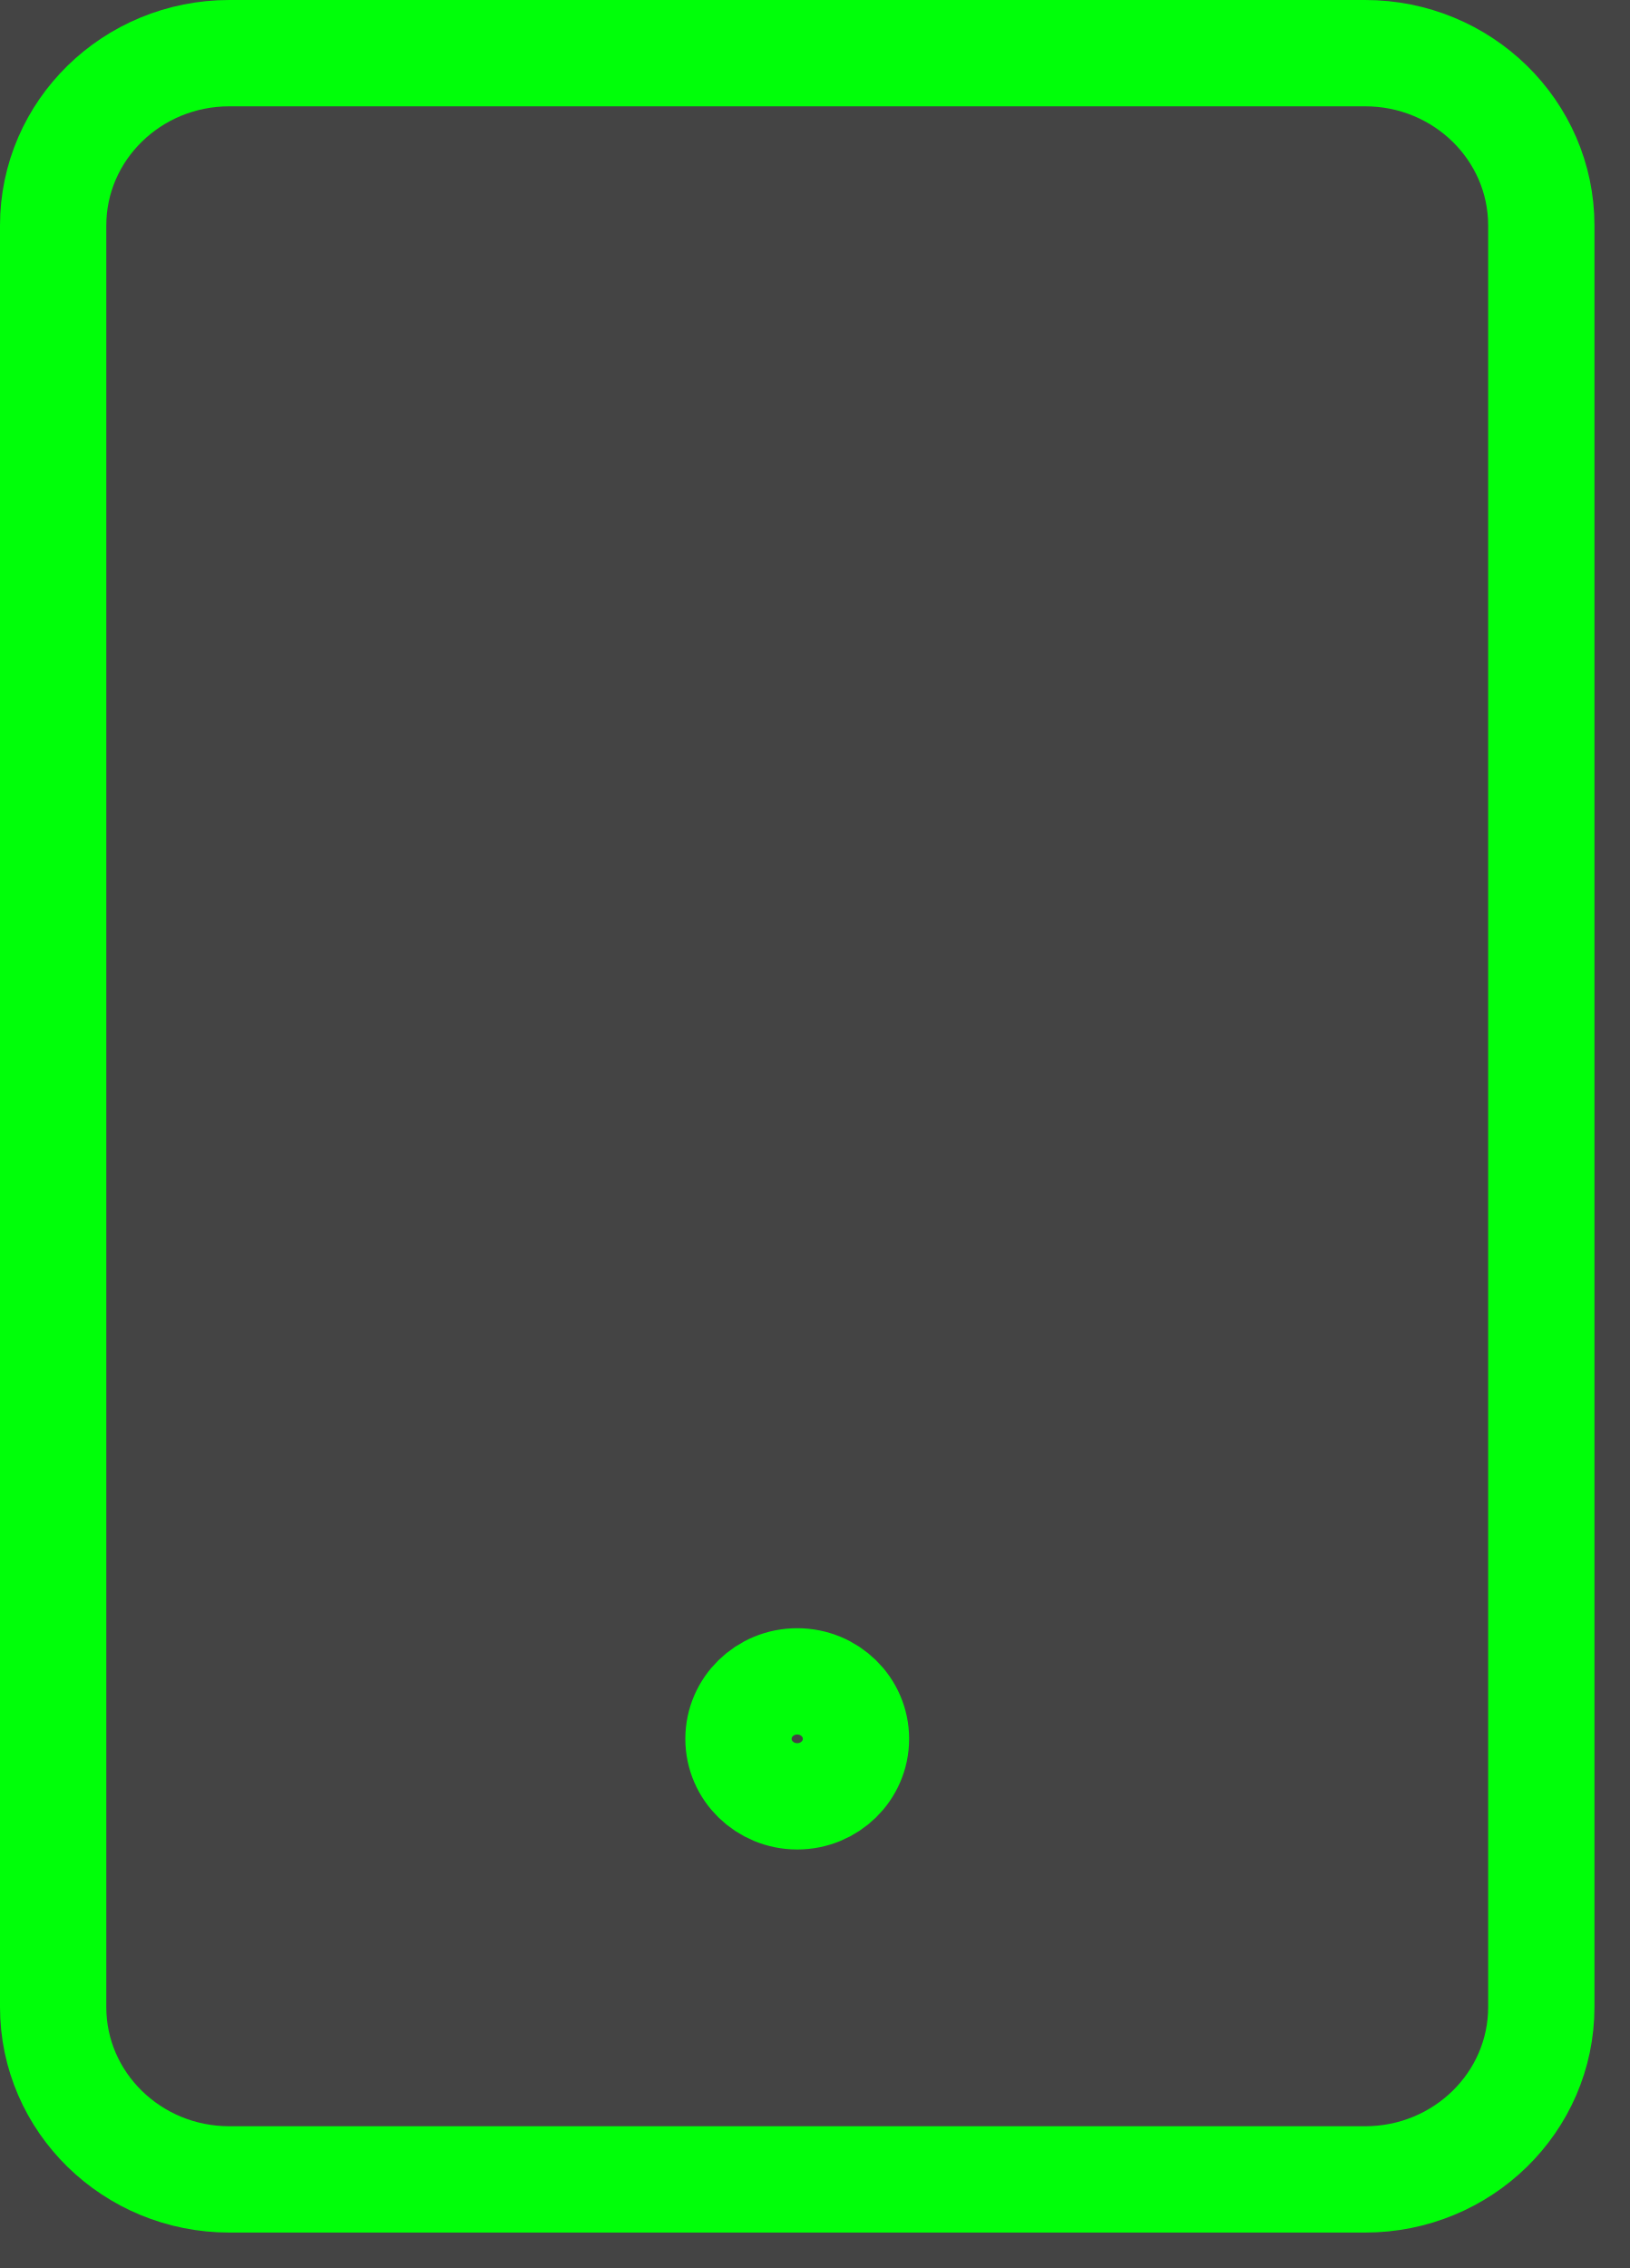
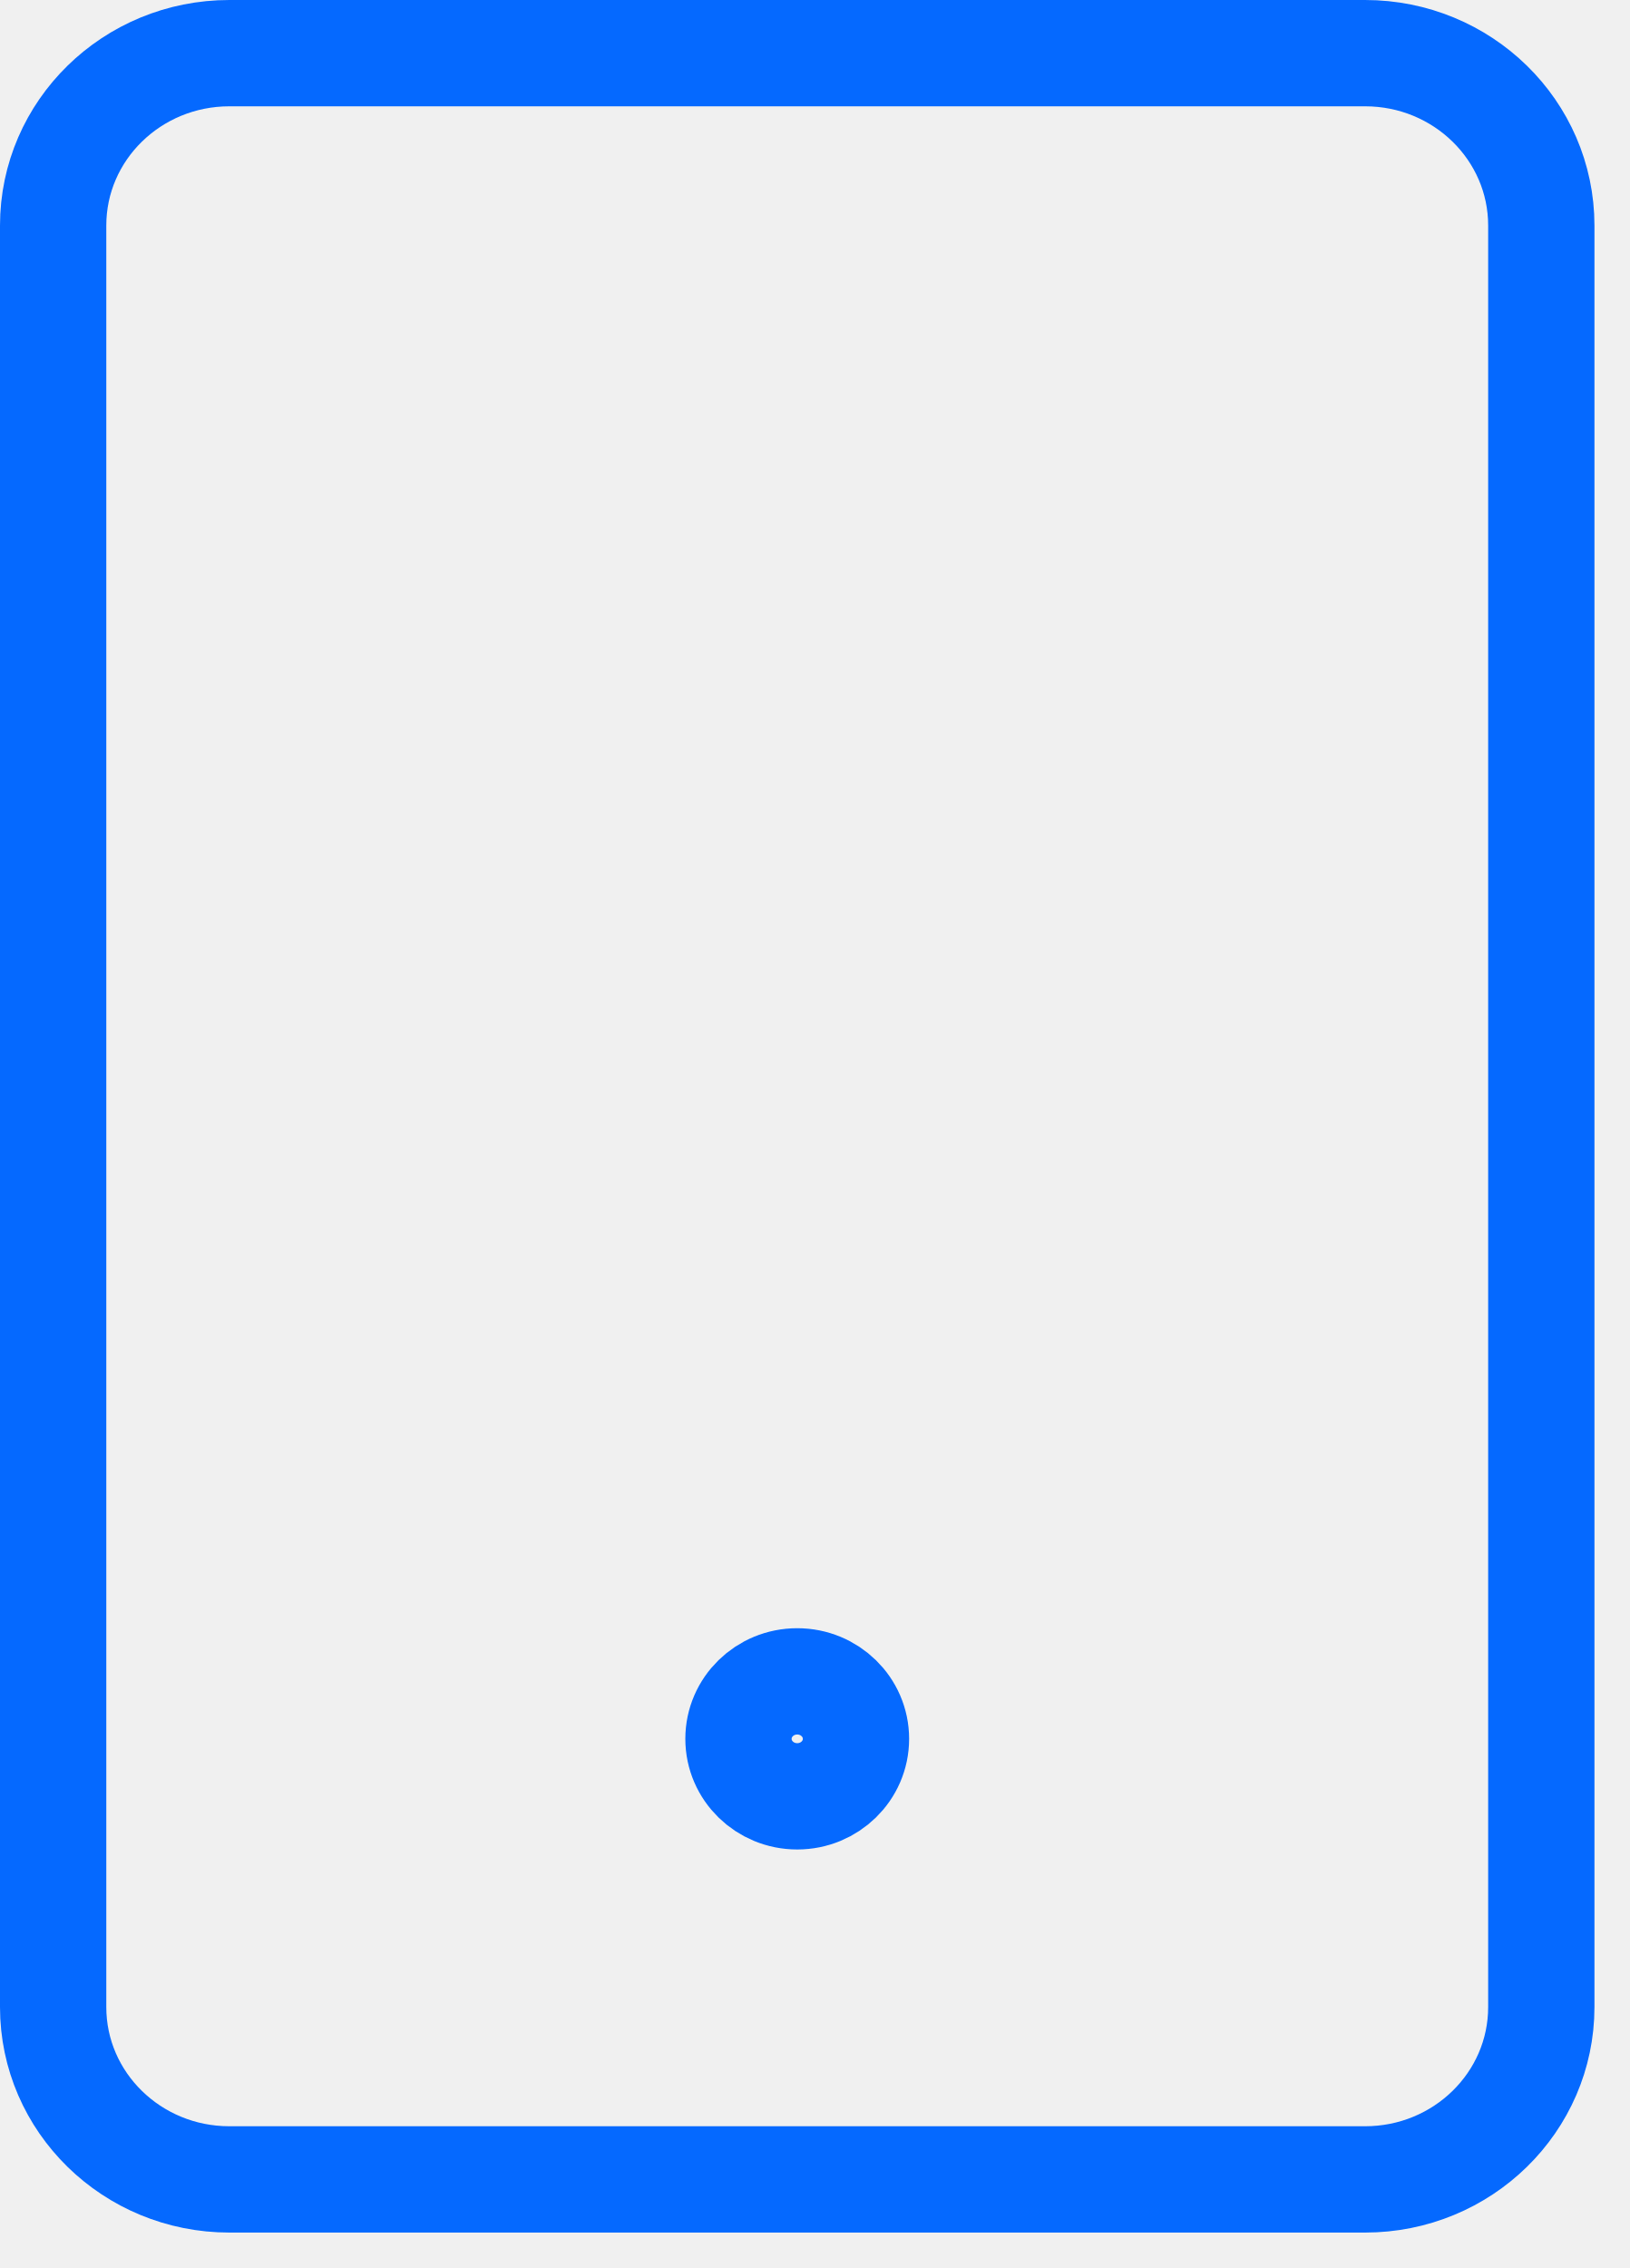
<svg xmlns="http://www.w3.org/2000/svg" width="23" height="32" viewBox="0 0 23 32" fill="none">
-   <rect width="23" height="32" fill="#1E1E1E" />
-   <g id="SUPORTE">
-     <path d="M-12234.8 -5011.25C-12234.8 -5012.35 -12233.9 -5013.25 -12232.8 -5013.25H3237.25C3238.35 -5013.25 3239.25 -5012.35 3239.25 -5011.25V10293.8C3239.25 10294.9 3238.35 10295.8 3237.25 10295.8H-12232.8C-12233.9 10295.8 -12234.8 10294.9 -12234.8 10293.8V-5011.25Z" fill="#444444" />
-     <path d="M-12232.8 -5013.25V-5012.25H3237.25V-5013.25V-5014.25H-12232.8V-5013.25ZM3239.25 -5011.25H3238.25V10293.8H3239.25H3240.25V-5011.25H3239.25ZM3237.25 10295.8V10294.8H-12232.8V10295.8V10296.8H3237.25V10295.8ZM-12234.8 10293.8H-12233.8V-5011.25H-12234.8H-12235.8V10293.8H-12234.8ZM-12232.8 10295.8V10294.8C-12233.3 10294.8 -12233.8 10294.3 -12233.8 10293.8H-12234.8H-12235.8C-12235.8 10295.4 -12234.4 10296.8 -12232.8 10296.8V10295.8ZM3239.25 10293.8H3238.25C3238.25 10294.3 3237.8 10294.8 3237.25 10294.8V10295.8V10296.8C3238.91 10296.8 3240.25 10295.4 3240.25 10293.8H3239.25ZM3237.25 -5013.25V-5012.25C3237.8 -5012.25 3238.25 -5011.8 3238.25 -5011.25H3239.25H3240.25C3240.25 -5012.91 3238.91 -5014.25 3237.25 -5014.25V-5013.25ZM-12232.8 -5013.25V-5014.25C-12234.4 -5014.25 -12235.8 -5012.91 -12235.8 -5011.25H-12234.8H-12233.8C-12233.8 -5011.8 -12233.3 -5012.25 -12232.8 -5012.25V-5013.25Z" fill="white" fill-opacity="0.1" />
-     <g id="ÃCONES">
-       <path d="M-453.75 -390.25C-453.75 -391.355 -452.855 -392.25 -451.75 -392.25H805.25C806.355 -392.25 807.25 -391.355 807.25 -390.25V935.75C807.25 936.855 806.355 937.75 805.25 937.75H-451.75C-452.855 937.75 -453.75 936.855 -453.75 935.75V-390.25Z" fill="#444444" />
-       <path d="M-451.75 -392.25V-391.25H805.25V-392.25V-393.25H-451.75V-392.25ZM807.25 -390.25H806.25V935.75H807.25H808.25V-390.25H807.25ZM805.25 937.75V936.75H-451.75V937.75V938.75H805.25V937.75ZM-453.75 935.75H-452.75V-390.25H-453.75H-454.75V935.75H-453.75ZM-451.75 937.75V936.75C-452.302 936.75 -452.75 936.302 -452.75 935.75H-453.75H-454.75C-454.75 937.407 -453.407 938.75 -451.75 938.75V937.75ZM807.25 935.75H806.25C806.25 936.302 805.802 936.75 805.25 936.75V937.75V938.75C806.907 938.75 808.25 937.407 808.25 935.75H807.25ZM805.25 -392.25V-391.25C805.802 -391.25 806.25 -390.802 806.25 -390.25H807.25H808.25C808.25 -391.907 806.907 -393.25 805.25 -393.25V-392.25ZM-451.75 -392.25V-393.25C-453.407 -393.25 -454.75 -391.907 -454.75 -390.25H-453.75H-452.75C-452.75 -390.802 -452.302 -391.25 -451.75 -391.25V-392.25Z" fill="white" fill-opacity="0.1" />
-       <g id="ICONES GERAIS">
-         <g id="MOBILE">
-           <g id="MOBILE_2">
-             <path d="M19.263 0.75H3.237C1.863 0.75 0.75 1.839 0.75 3.182V28.318C0.75 29.661 1.863 30.75 3.237 30.75H19.263C20.637 30.75 21.75 29.661 21.75 28.318V3.182C21.75 1.839 20.637 0.75 19.263 0.75Z" stroke="#00FF09" stroke-width="1.5" stroke-miterlimit="22.926" stroke-linecap="round" />
-             <path d="M11.25 25.345C11.708 25.345 12.079 24.982 12.079 24.534C12.079 24.086 11.708 23.723 11.25 23.723C10.792 23.723 10.421 24.086 10.421 24.534C10.421 24.982 10.792 25.345 11.25 25.345Z" stroke="#00FF09" stroke-width="1.5" stroke-miterlimit="22.926" stroke-linecap="round" />
-           </g>
-         </g>
-       </g>
-     </g>
-   </g>
+   <path d="M19.263 0.75H3.237C1.863 0.75 0.75 1.839 0.75 3.182V28.318C0.75 29.661 1.863 30.75 3.237 30.75H19.263C20.637 30.75 21.75 29.661 21.75 28.318V3.182C21.75 1.839 20.637 0.75 19.263 0.75Z" stroke="#0569ff" stroke-width="1.5" stroke-miterlimit="22.926" stroke-linecap="round" />
+   <path d="M11.25 25.345C11.708 25.345 12.079 24.982 12.079 24.534C12.079 24.086 11.708 23.723 11.25 23.723C10.792 23.723 10.421 24.086 10.421 24.534C10.421 24.982 10.792 25.345 11.25 25.345Z" stroke="#0569ff" stroke-width="1.5" stroke-miterlimit="22.926" stroke-linecap="round" />
</svg>
